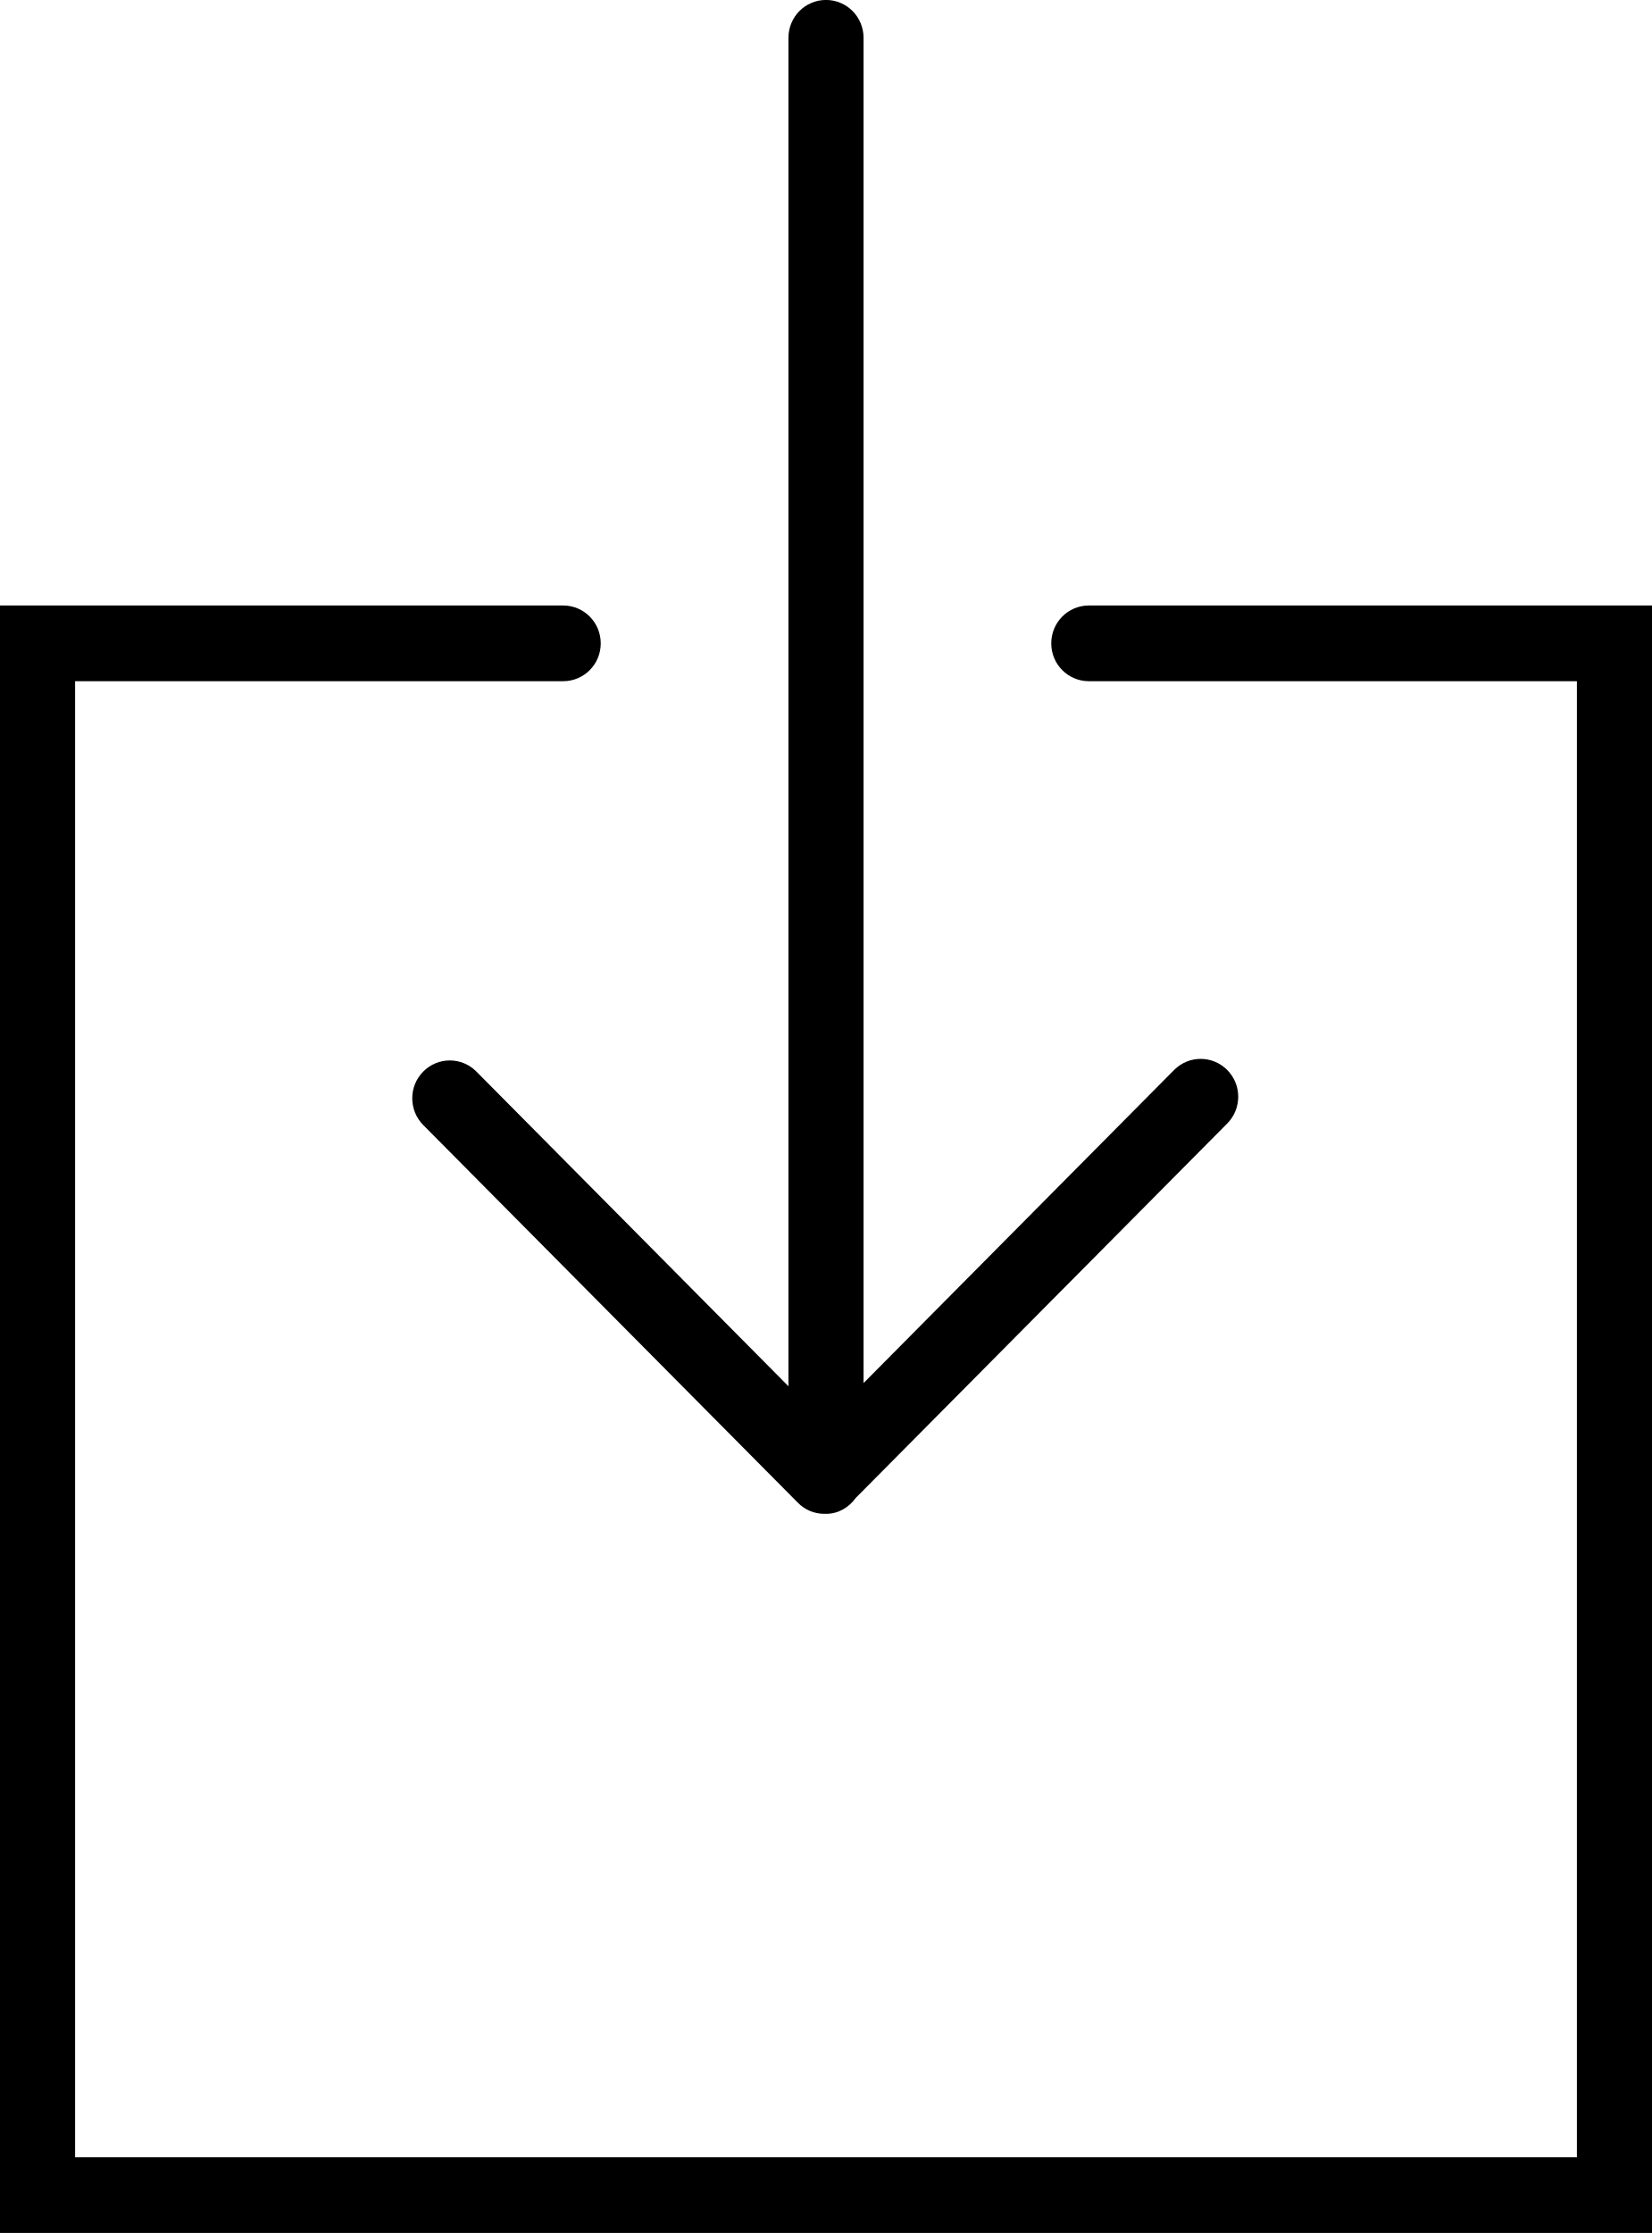
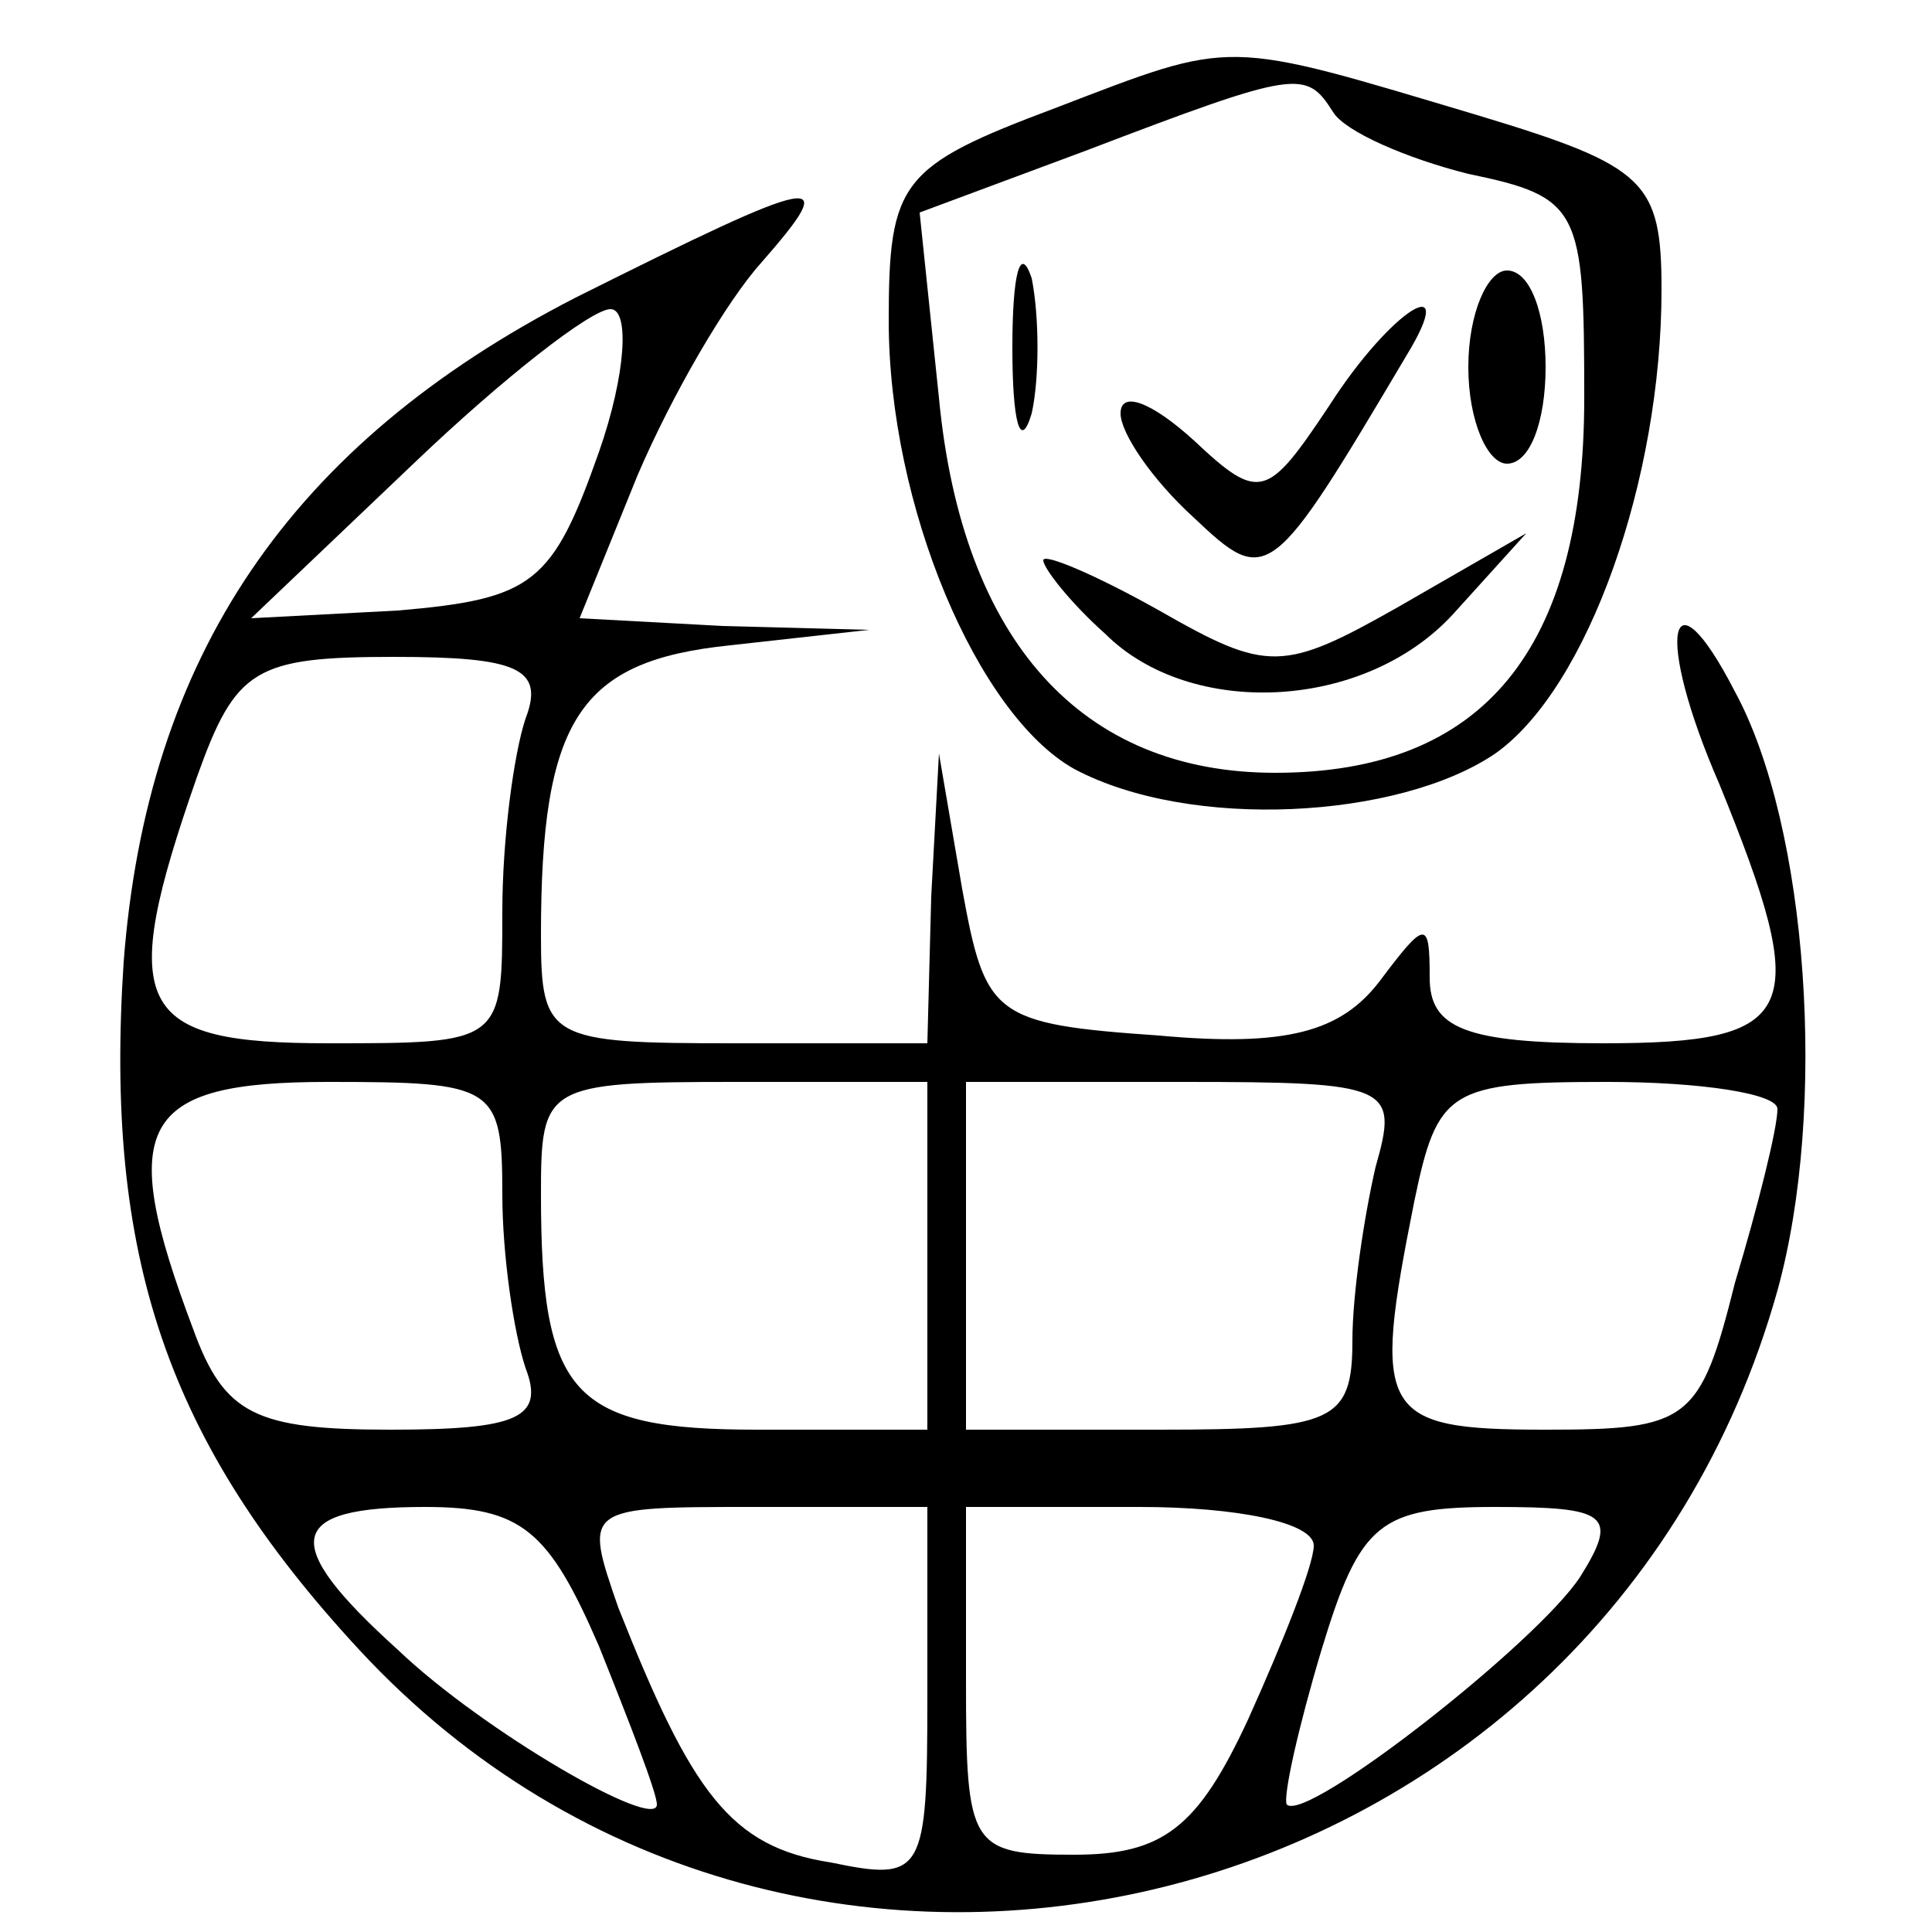
- <svg xmlns="http://www.w3.org/2000/svg" width="37px" height="50px">
-   <path fill-rule="evenodd" fill="currentColor" d="M-0.000,49.999 L-0.000,13.558 L12.614,13.558 C13.079,13.558 13.455,13.937 13.455,14.406 C13.455,14.874 13.079,15.253 12.614,15.253 L1.682,15.253 L1.682,48.304 L35.318,48.304 L35.318,15.253 L24.386,15.253 C23.921,15.253 23.545,14.874 23.545,14.406 C23.545,13.937 23.921,13.558 24.386,13.558 L37.000,13.558 L37.000,49.999 L-0.000,49.999 ZM27.486,23.958 C27.815,24.290 27.815,24.826 27.486,25.157 L19.168,33.539 C19.015,33.751 18.780,33.897 18.500,33.897 C18.493,33.897 18.488,33.894 18.482,33.894 C18.476,33.894 18.470,33.897 18.465,33.897 C18.241,33.897 18.027,33.809 17.871,33.649 L9.480,25.192 C9.151,24.860 9.151,24.324 9.480,23.993 C9.808,23.662 10.340,23.662 10.669,23.993 L17.659,31.040 L17.659,0.846 C17.659,0.378 18.035,-0.001 18.500,-0.001 C18.965,-0.001 19.341,0.378 19.341,0.846 L19.341,30.969 L26.297,23.958 C26.626,23.627 27.157,23.627 27.486,23.958 Z" />
+ <svg xmlns="http://www.w3.org/2000/svg" version="1.0" width="50pt" height="50pt" viewBox="0 0 50 50" preserveAspectRatio="xMidYMid meet">
+   <g transform="translate(0,50) scale(0.1,-0.1)" fill="#000000" stroke="none">
+     <path d="M273 472 c-40 -15 -43 -19 -43 -55 0 -48 23 -102 48 -116 30 -16 84 -13 109 4 24 17 43 71 43 120 0 28 -4 32 -47 45 -67 20 -63 20 -110 2z m72 -1 c3 -5 19 -12 35 -16 29 -6 30 -9 30 -58 0 -65 -26 -97 -80 -97 -50 0 -81 34 -87 97 l-5 48 43 16 c55 21 57 21 64 10z" />
+     <path d="M262 410 c0 -19 2 -27 5 -17 2 9 2 25 0 35 -3 9 -5 1 -5 -18z" />
+     <path d="M380 405 c0 -14 5 -25 10 -25 6 0 10 11 10 25 0 14 -4 25 -10 25 -5 0 -10 -11 -10 -25z" />
+     <path d="M344 395 c-16 -24 -18 -25 -35 -9 -11 10 -19 13 -19 7 0 -5 8 -17 19 -27 19 -18 20 -17 55 42 14 23 -4 12 -20 -13z" />
+     <path d="M270 355 c0 -2 7 -11 16 -19 22 -22 67 -20 90 5 l19 21 -33 -19 c-30 -17 -34 -17 -62 -1 -16 9 -30 15 -30 13z" />
+     <path d="M149 423 c-74 -38 -111 -93 -117 -172 -5 -76 11 -124 61 -178 114 -123 321 -71 367 93 13 47 8 120 -11 155 -17 33 -21 15 -4 -24 24 -59 21 -67 -30 -67 -36 0 -45 4 -45 17 0 15 -1 15 -13 -1 -10 -13 -24 -17 -57 -14 -43 3 -45 5 -51 38 l-6 35 -2 -37 -1 -38 -50 0 c-48 0 -50 1 -50 28 0 56 10 71 49 75 l36 4 -38 1 -37 2 15 37 c9 21 23 45 32 55 21 24 16 23 -48 -9z m6 -40 c-12 -34 -17 -38 -52 -41 l-38 -2 42 40 c23 22 46 40 51 40 5 0 4 -17 -3 -37z m-19 -69 c-3 -9 -6 -31 -6 -50 0 -34 0 -34 -45 -34 -50 0 -55 9 -34 69 10 28 15 31 51 31 32 0 39 -3 34 -16z m-6 -123 c0 -16 3 -36 6 -45 5 -13 -2 -16 -35 -16 -35 0 -43 4 -51 26 -20 53 -14 64 35 64 43 0 45 -1 45 -29z m110 -16 l0 -45 -44 0 c-48 0 -56 9 -56 61 0 28 1 29 50 29 l50 0 0 -45z m116 23 c-3 -13 -6 -33 -6 -45 0 -21 -5 -23 -50 -23 l-50 0 0 45 0 45 56 0 c54 0 56 -1 50 -22z m104 15 c0 -5 -5 -25 -11 -45 -9 -36 -12 -38 -49 -38 -43 0 -45 4 -34 59 6 29 9 31 50 31 24 0 44 -3 44 -7z m-305 -139 c8 -20 15 -38 15 -41 0 -7 -45 19 -67 40 -31 28 -29 37 7 37 25 0 32 -6 45 -36z m85 -13 c0 -46 -1 -48 -25 -43 -26 4 -36 18 -55 66 -9 26 -9 26 35 26 l45 0 0 -49z m100 39 c0 -5 -8 -25 -17 -45 -13 -28 -22 -35 -45 -35 -27 0 -28 2 -28 45 l0 45 45 0 c25 0 45 -4 45 -10z m69 -8 c-11 -17 -71 -64 -76 -59 -1 2 3 20 9 40 10 33 15 37 45 37 29 0 32 -2 22 -18z" />
+   </g>
</svg>
